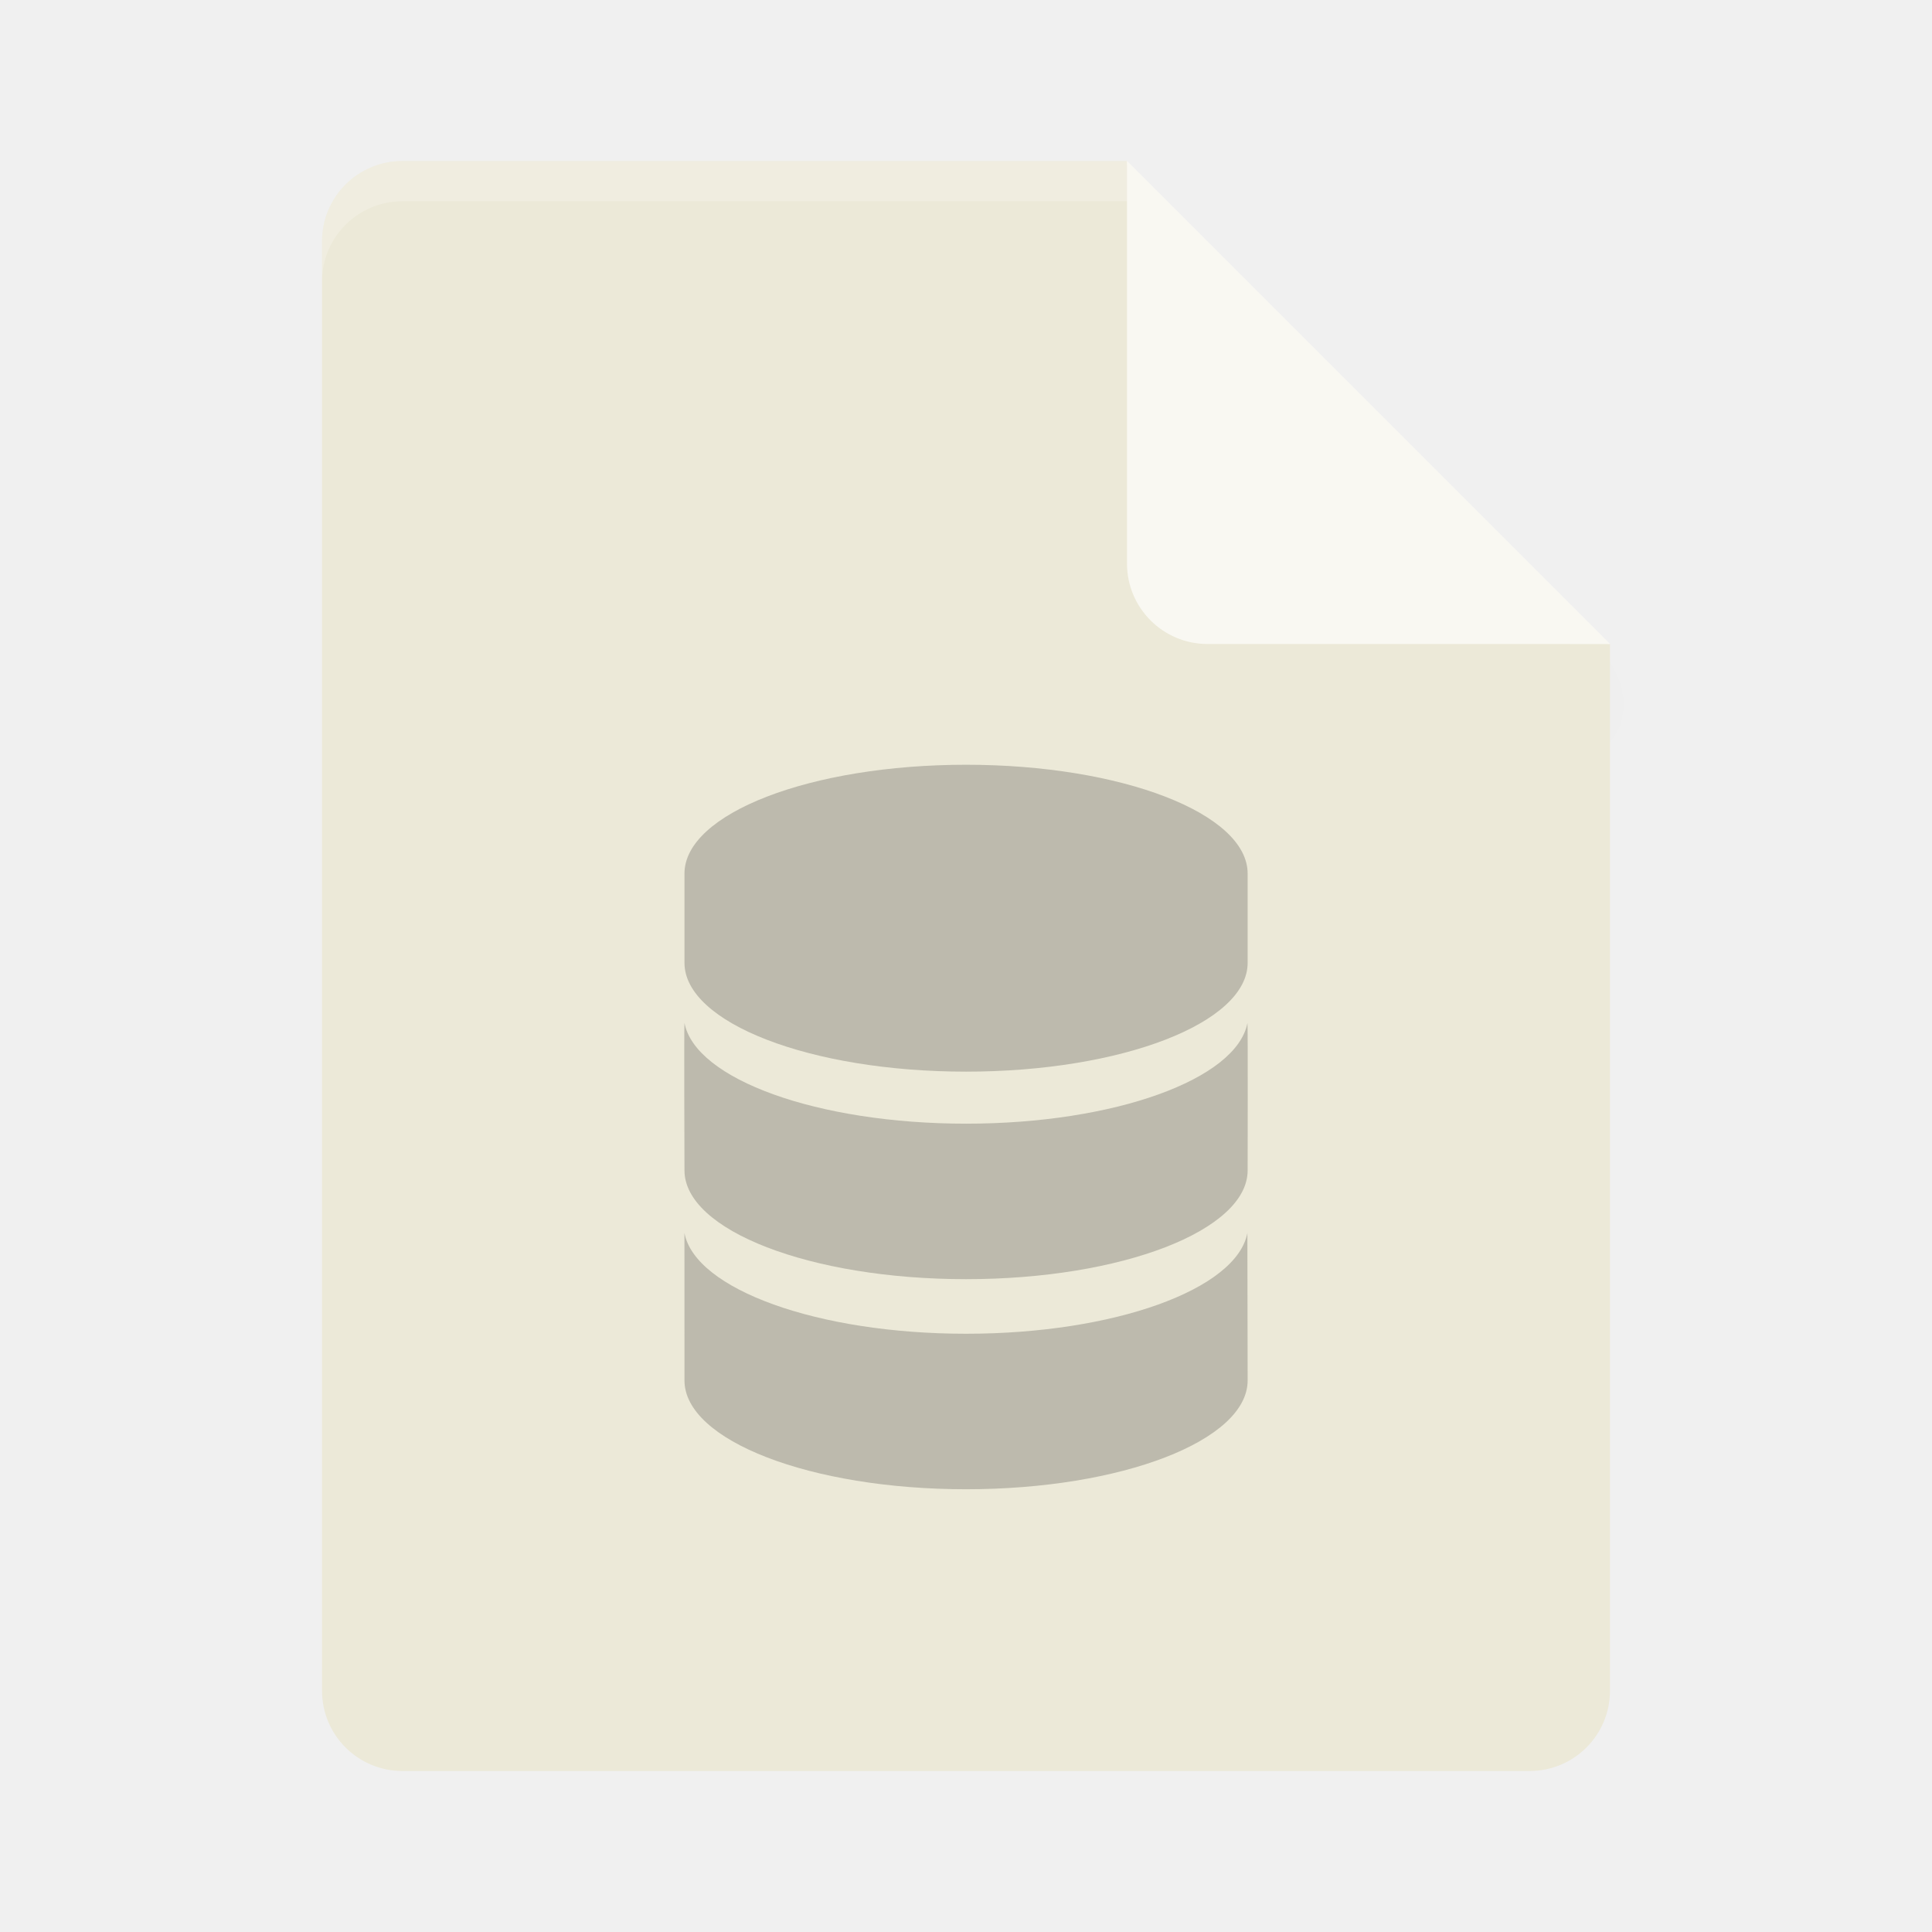
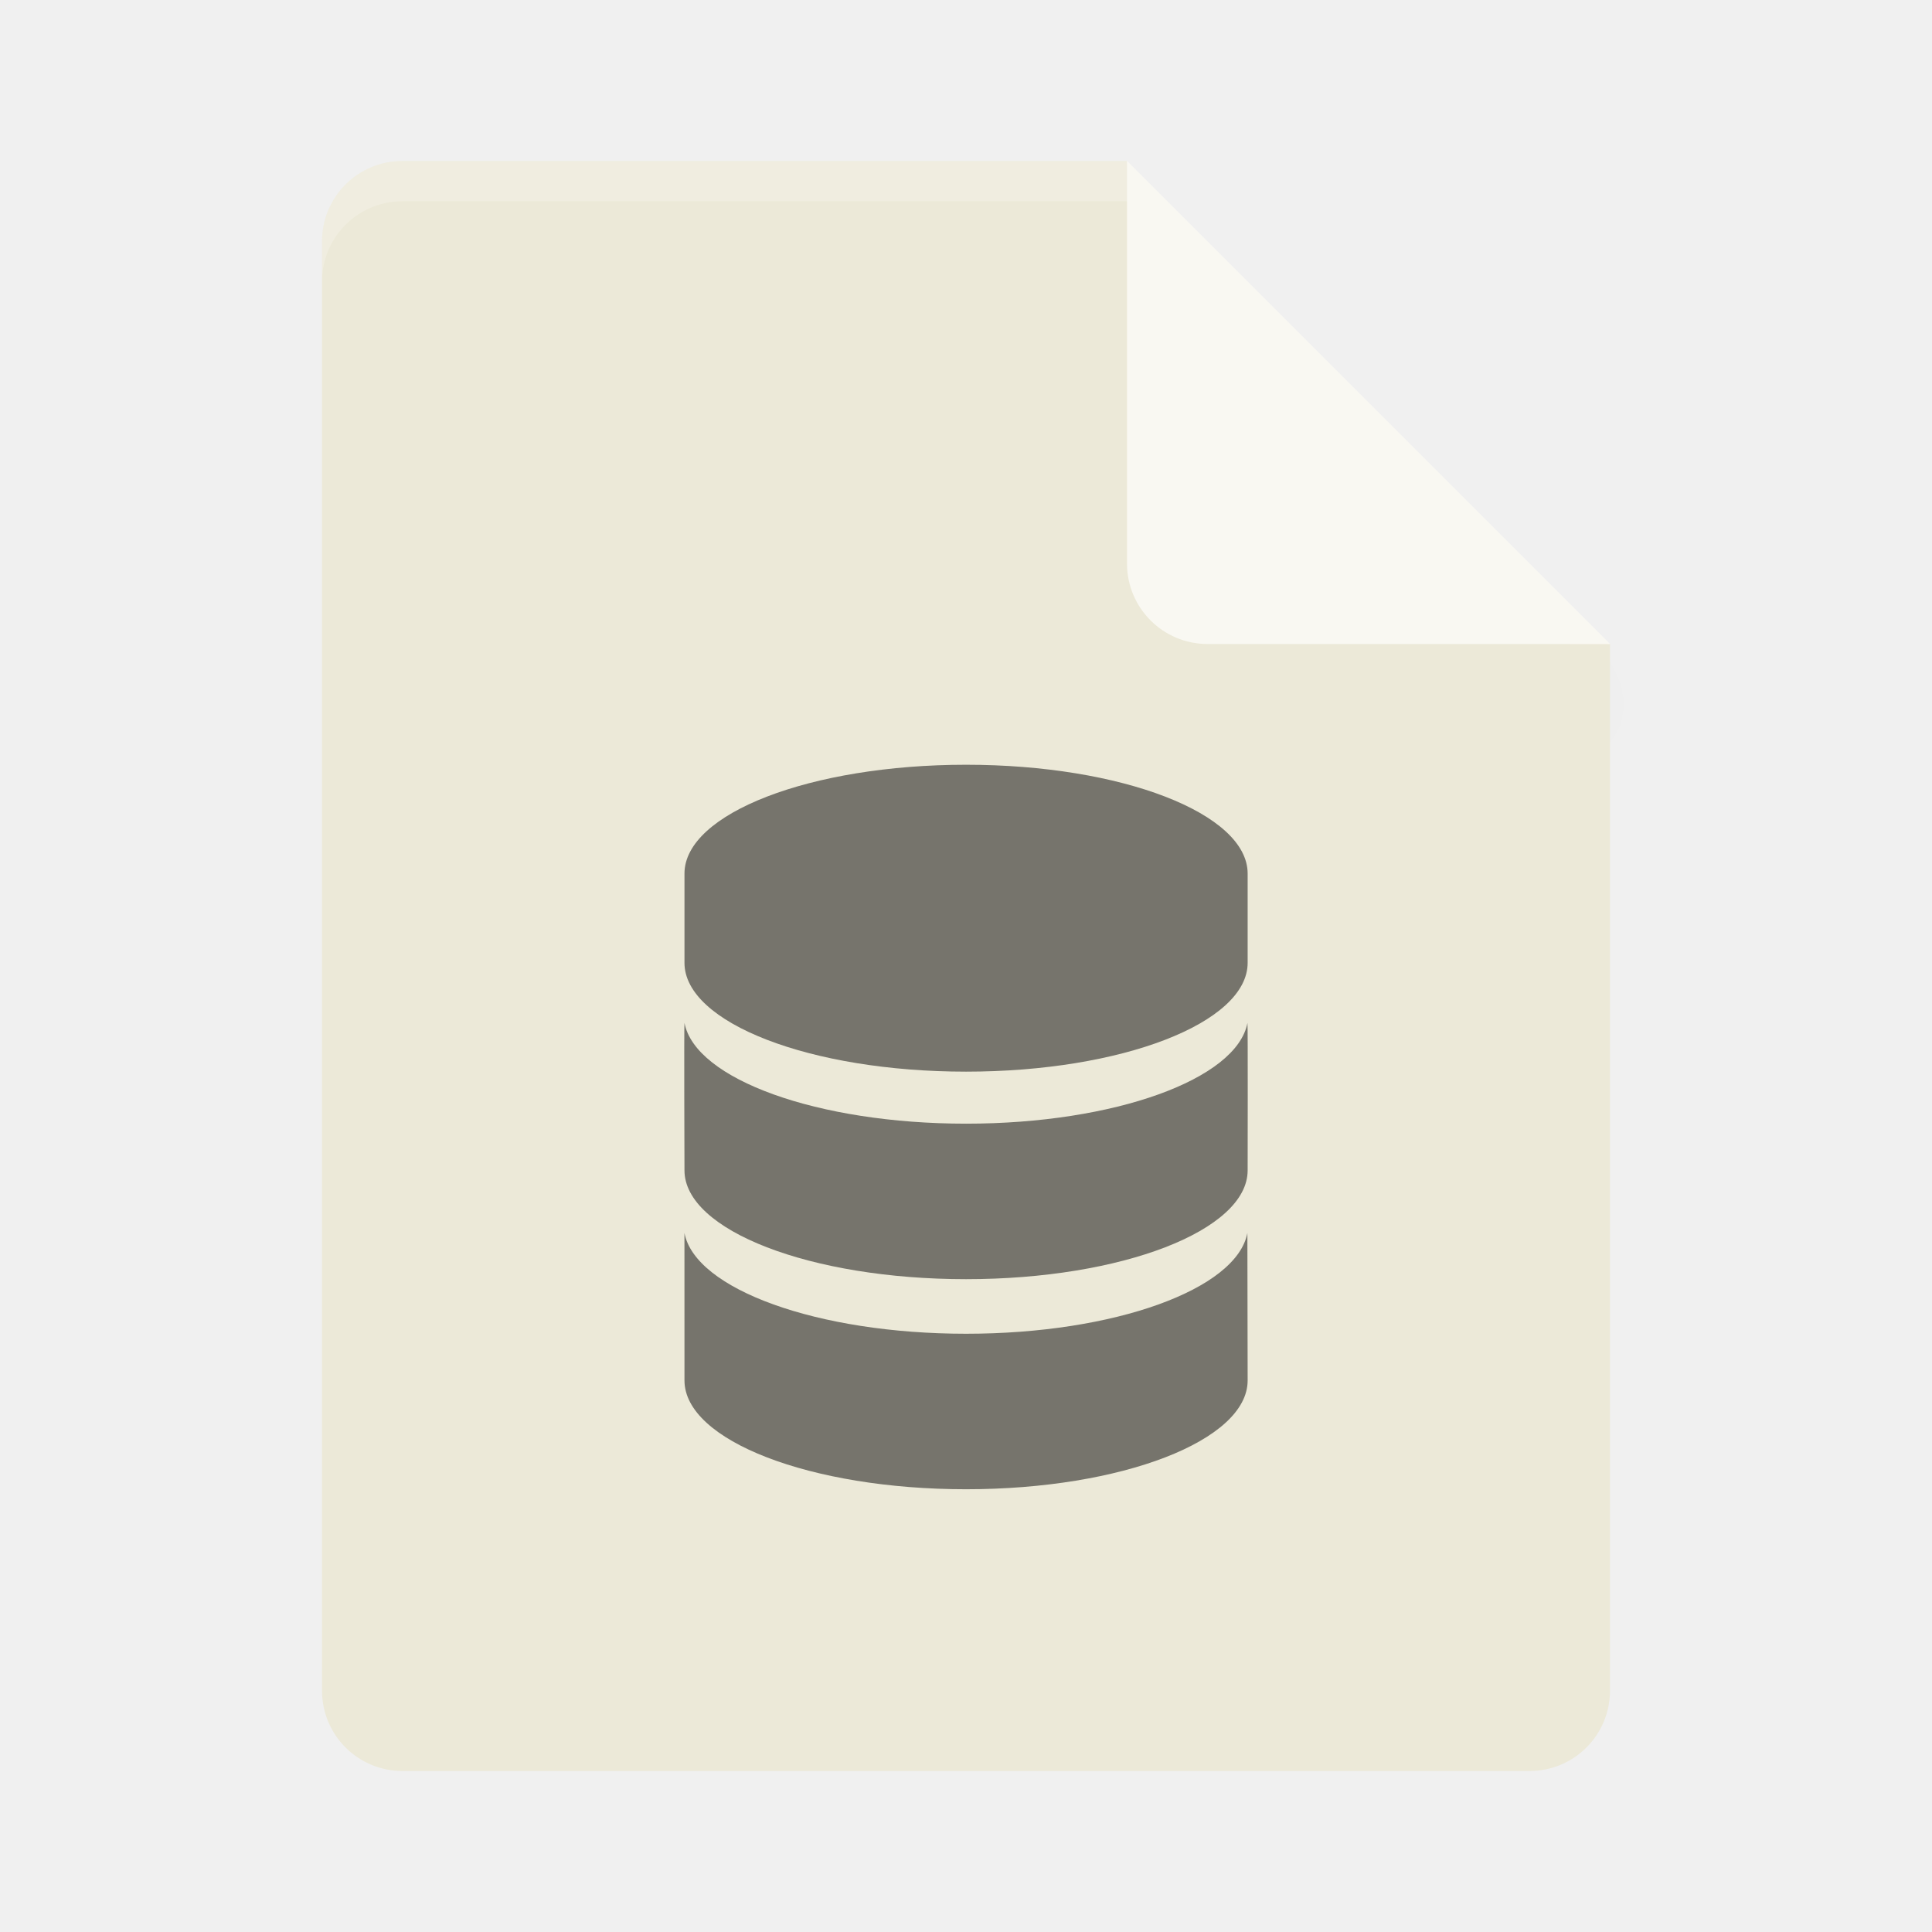
<svg xmlns="http://www.w3.org/2000/svg" id="svg2817" height="48" width="48" version="1.0">
  <defs id="defs2819">
    <clipPath id="clipPath4266-4" clipPathUnits="userSpaceOnUse">
      <path id="path4268-0" fill="#fff" d="m146 240c-1.108 0-2 0.892-2 2v36c0 1.108 0.892 2 2 2h28c1.108 0 2-0.892 2-2v-26l-12-12h-18z" />
    </clipPath>
    <filter id="filter4987" height="1.223" width="1.26" y="-.111" x="-.13">
      <feGaussianBlur id="feGaussianBlur4989" stdDeviation="0.65" />
    </filter>
  </defs>
  <text id="text4087-2-6-5" opacity=".8" xml:space="preserve" font-size="12.666px" y="10.813" x="877.226" font-family="'Bitstream Vera Sans'" fill="#000000">
    <tspan id="tspan4089-7-2-9" y="10.813" x="877.226" />
  </text>
  <text id="text4087-2-6-5-5" opacity=".8" xml:space="preserve" font-size="12.666px" y="-29.929" x="901.187" font-family="'Bitstream Vera Sans'" fill="#000000">
    <tspan id="tspan4089-7-2-9-6" y="-29.929" x="901.187" />
  </text>
  <text id="text4087-2-6-5-2" opacity=".8" xml:space="preserve" font-size="12.666px" y="-60.007" x="-569.371" font-family="'Bitstream Vera Sans'" fill="#000000">
    <tspan id="tspan4089-7-2-9-2" y="-60.007" x="-569.371" />
  </text>
  <text id="text4087-2-6-5-59" opacity=".8" xml:space="preserve" font-size="12.666px" y="685.546" x="-2393.057" font-family="'Bitstream Vera Sans'" fill="#000000">
    <tspan id="tspan4089-7-2-9-4" y="685.546" x="-2393.057" />
  </text>
  <text id="text4087-2-6-5-1" opacity=".8" xml:space="preserve" font-size="12.666px" y="-445.328" x="-454.88" font-family="'Bitstream Vera Sans'" fill="#000000">
    <tspan id="tspan4089-7-2-9-7" y="-445.328" x="-454.88" />
  </text>
  <text id="text4087-2-6-5-7" opacity=".8" xml:space="preserve" font-size="12.666px" y="-858.798" x="352.722" font-family="'Bitstream Vera Sans'" fill="#000000">
    <tspan id="tspan4089-7-2-9-1" y="-858.798" x="352.722" />
  </text>
  <text id="text4087-2-6-5-5-3" opacity=".8" xml:space="preserve" font-size="12.666px" y="-899.54" x="376.683" font-family="'Bitstream Vera Sans'" fill="#000000">
    <tspan id="tspan4089-7-2-9-6-5" y="-899.54" x="376.683" />
  </text>
  <text id="text4087-2-6-5-3" opacity=".8" xml:space="preserve" font-size="12.666px" y="-906.75" x="-1114.78" font-family="'Bitstream Vera Sans'" fill="#000000">
    <tspan id="tspan4089-7-2-9-18" y="-906.75" x="-1114.78" />
  </text>
  <text id="text4087-2-6-5-4" opacity=".8" xml:space="preserve" font-size="12.666px" y="-1179.984" x="345.763" font-family="'Bitstream Vera Sans'" fill="#000000">
    <tspan id="tspan4089-7-2-9-9" y="-1179.984" x="345.763" />
  </text>
  <text id="text4087-2-6-5-7-1" opacity=".8" xml:space="preserve" font-size="12.666px" y="-553.293" x="1831.886" font-family="'Bitstream Vera Sans'" fill="#000000">
    <tspan id="tspan4089-7-2-9-1-8" y="-553.293" x="1831.886" />
  </text>
  <text id="text4087-2-6-5-5-5" opacity=".8" xml:space="preserve" font-size="12.666px" y="-594.034" x="1855.847" font-family="'Bitstream Vera Sans'" fill="#000000">
    <tspan id="tspan4089-7-2-9-6-9" y="-594.034" x="1855.847" />
  </text>
  <text id="text4087-2-6-5-75" opacity=".8" xml:space="preserve" font-size="12.666px" y="-601.244" x="364.384" font-family="'Bitstream Vera Sans'" fill="#000000">
    <tspan id="tspan4089-7-2-9-3" y="-601.244" x="364.384" />
  </text>
  <text id="text4087-2-6-5-4-8" opacity=".8" xml:space="preserve" font-size="12.666px" y="-874.478" x="1824.927" font-family="'Bitstream Vera Sans'" fill="#000000">
    <tspan id="tspan4089-7-2-9-9-8" y="-874.478" x="1824.927" />
  </text>
  <text id="text4087-2-6-5-45" opacity=".8" xml:space="preserve" font-size="12.666px" y="-649.336" x="-573.433" font-family="'Bitstream Vera Sans'" fill="#000000">
    <tspan id="tspan4089-7-2-9-75" y="-649.336" x="-573.433" />
  </text>
  <text id="text4087-2-6-5-59-7" opacity=".8" xml:space="preserve" font-size="12.666px" y="96.218" x="-2397.118" font-family="'Bitstream Vera Sans'" fill="#000000">
    <tspan id="tspan4089-7-2-9-4-0" y="96.218" x="-2397.118" />
  </text>
  <text id="text4087-2-6-5-8" opacity=".8" xml:space="preserve" font-size="12.666px" y="189.09" x="-682.363" font-family="'Bitstream Vera Sans'" fill="#000000">
    <tspan id="tspan4089-7-2-9-19" y="189.09" x="-682.363" />
  </text>
  <text id="text4087-2-6-5-7-5" opacity=".8" xml:space="preserve" font-size="12.666px" y="9.908" x="426.662" font-family="'Bitstream Vera Sans'" fill="#000000">
    <tspan id="tspan4089-7-2-9-1-2" y="9.908" x="426.662" />
  </text>
  <text id="text4087-2-6-5-5-0" opacity=".8" xml:space="preserve" font-size="12.666px" y="-30.834" x="450.622" font-family="'Bitstream Vera Sans'" fill="#000000">
    <tspan id="tspan4089-7-2-9-6-2" y="-30.834" x="450.622" />
  </text>
  <text id="text4087-2-6-5-26" opacity=".8" xml:space="preserve" font-size="12.666px" y="-38.044" x="-1040.841" font-family="'Bitstream Vera Sans'" fill="#000000">
    <tspan id="tspan4089-7-2-9-90" y="-38.044" x="-1040.841" />
  </text>
  <text id="text4087-2-6-5-4-3" opacity=".8" xml:space="preserve" font-size="12.666px" y="-311.278" x="419.702" font-family="'Bitstream Vera Sans'" fill="#000000">
    <tspan id="tspan4089-7-2-9-9-5" y="-311.278" x="419.702" />
  </text>
  <text id="text4087-2-6-5-55" opacity=".8" xml:space="preserve" font-size="12.666px" y="-40.758" x="-608.033" font-family="'Bitstream Vera Sans'" fill="#000000">
    <tspan id="tspan4089-7-2-9-32" y="-40.758" x="-608.033" />
  </text>
  <text id="text4087-2-6-5-59-9" opacity=".8" xml:space="preserve" font-size="12.666px" y="704.795" x="-2431.718" font-family="'Bitstream Vera Sans'" fill="#000000">
    <tspan id="tspan4089-7-2-9-4-1" y="704.795" x="-2431.718" />
  </text>
  <text id="text4087-2-6-5-1-8" opacity=".8" xml:space="preserve" font-size="12.666px" y="-902.289" x="-456.939" font-family="'Bitstream Vera Sans'" fill="#000000">
    <tspan id="tspan4089-7-2-9-7-8" y="-902.289" x="-456.939" />
  </text>
  <text id="text4087-2-6-5-7-8" opacity=".8" xml:space="preserve" font-size="12.666px" y="-1315.759" x="350.663" font-family="'Bitstream Vera Sans'" fill="#000000">
    <tspan id="tspan4089-7-2-9-1-9" y="-1315.759" x="350.663" />
  </text>
  <text id="text4087-2-6-5-5-52" opacity=".8" xml:space="preserve" font-size="12.666px" y="-1356.501" x="374.624" font-family="'Bitstream Vera Sans'" fill="#000000">
    <tspan id="tspan4089-7-2-9-6-4" y="-1356.501" x="374.624" />
  </text>
  <text id="text4087-2-6-5-3-4" opacity=".8" xml:space="preserve" font-size="12.666px" y="-1363.71" x="-1116.84" font-family="'Bitstream Vera Sans'" fill="#000000">
    <tspan id="tspan4089-7-2-9-18-3" y="-1363.71" x="-1116.84" />
  </text>
  <text id="text4087-2-6-5-4-7" opacity=".8" xml:space="preserve" font-size="12.666px" y="-1636.945" x="343.703" font-family="'Bitstream Vera Sans'" fill="#000000">
    <tspan id="tspan4089-7-2-9-9-54" y="-1636.945" x="343.703" />
  </text>
  <text id="text4087-2-6-5-7-1-2" opacity=".8" xml:space="preserve" font-size="12.666px" y="-1010.253" x="1829.826" font-family="'Bitstream Vera Sans'" fill="#000000">
    <tspan id="tspan4089-7-2-9-1-8-0" y="-1010.253" x="1829.826" />
  </text>
  <text id="text4087-2-6-5-5-5-6" opacity=".8" xml:space="preserve" font-size="12.666px" y="-1050.995" x="1853.787" font-family="'Bitstream Vera Sans'" fill="#000000">
    <tspan id="tspan4089-7-2-9-6-9-8" y="-1050.995" x="1853.787" />
  </text>
  <text id="text4087-2-6-5-75-4" opacity=".8" xml:space="preserve" font-size="12.666px" y="-1058.205" x="362.324" font-family="'Bitstream Vera Sans'" fill="#000000">
    <tspan id="tspan4089-7-2-9-3-9" y="-1058.205" x="362.324" />
  </text>
  <text id="text4087-2-6-5-4-8-1" opacity=".8" xml:space="preserve" font-size="12.666px" y="-1331.439" x="1822.867" font-family="'Bitstream Vera Sans'" fill="#000000">
    <tspan id="tspan4089-7-2-9-9-8-8" y="-1331.439" x="1822.867" />
  </text>
  <text id="text4087-2-6-5-45-0" opacity=".8" xml:space="preserve" font-size="12.666px" y="-1106.296" x="-575.492" font-family="'Bitstream Vera Sans'" fill="#000000">
    <tspan id="tspan4089-7-2-9-75-2" y="-1106.296" x="-575.492" />
  </text>
  <text id="text4087-2-6-5-59-5" opacity=".8" xml:space="preserve" font-size="12.666px" y="-360.743" x="-2399.178" font-family="'Bitstream Vera Sans'" fill="#000000">
    <tspan id="tspan4089-7-2-9-4-00" y="-360.743" x="-2399.178" />
  </text>
  <text id="text4087-2-6-5-264" opacity=".8" xml:space="preserve" font-size="12.666px" y="-267.87" x="-684.422" font-family="'Bitstream Vera Sans'" fill="#000000">
    <tspan id="tspan4089-7-2-9-8" y="-267.87" x="-684.422" />
  </text>
  <text id="text4087-2-6-5-42" opacity=".8" xml:space="preserve" font-size="12.666px" y="-26.956" x="155.592" font-family="'Bitstream Vera Sans'" fill="#000000">
    <tspan id="tspan4089-7-2-9-93" y="-26.956" x="155.592" />
  </text>
  <text id="text4087-2-6-5-5-05" opacity=".8" xml:space="preserve" font-size="12.666px" y="-67.698" x="179.553" font-family="'Bitstream Vera Sans'" fill="#000000">
    <tspan id="tspan4089-7-2-9-6-49" y="-67.698" x="179.553" />
  </text>
  <text id="text4087-2-6-5-1-4" opacity=".8" xml:space="preserve" font-size="12.666px" y="-261.727" x="-1090.263" font-family="'Bitstream Vera Sans'" fill="#000000">
    <tspan id="tspan4089-7-2-9-7-7" y="-261.727" x="-1090.263" />
  </text>
  <text id="text4087-2-6-5-7-56" opacity=".8" xml:space="preserve" font-size="12.666px" y="-675.197" x="-282.661" font-family="'Bitstream Vera Sans'" fill="#000000">
    <tspan id="tspan4089-7-2-9-1-1" y="-675.197" x="-282.661" />
  </text>
  <text id="text4087-2-6-5-5-8" opacity=".8" xml:space="preserve" font-size="12.666px" y="-715.938" x="-258.7" font-family="'Bitstream Vera Sans'" fill="#000000">
    <tspan id="tspan4089-7-2-9-6-7" y="-715.938" x="-258.7" />
  </text>
  <text id="text4087-2-6-5-3-42" opacity=".8" xml:space="preserve" font-size="12.666px" y="-723.148" x="-1750.164" font-family="'Bitstream Vera Sans'" fill="#000000">
    <tspan id="tspan4089-7-2-9-18-39" y="-723.148" x="-1750.164" />
  </text>
  <text id="text4087-2-6-5-4-4" opacity=".8" xml:space="preserve" font-size="12.666px" y="-996.383" x="-289.621" font-family="'Bitstream Vera Sans'" fill="#000000">
    <tspan id="tspan4089-7-2-9-9-3" y="-996.383" x="-289.621" />
  </text>
  <text id="text4087-2-6-5-7-1-0" opacity=".8" xml:space="preserve" font-size="12.666px" y="-369.691" x="1196.503" font-family="'Bitstream Vera Sans'" fill="#000000">
    <tspan id="tspan4089-7-2-9-1-8-5" y="-369.691" x="1196.503" />
  </text>
  <text id="text4087-2-6-5-5-5-5" opacity=".8" xml:space="preserve" font-size="12.666px" y="-410.433" x="1220.463" font-family="'Bitstream Vera Sans'" fill="#000000">
    <tspan id="tspan4089-7-2-9-6-9-2" y="-410.433" x="1220.463" />
  </text>
  <text id="text4087-2-6-5-75-9" opacity=".8" xml:space="preserve" font-size="12.666px" y="-417.643" x="-271" font-family="'Bitstream Vera Sans'" fill="#000000">
    <tspan id="tspan4089-7-2-9-3-1" y="-417.643" x="-271" />
  </text>
  <text id="text4087-2-6-5-4-8-18" opacity=".8" xml:space="preserve" font-size="12.666px" y="-690.877" x="1189.543" font-family="'Bitstream Vera Sans'" fill="#000000">
    <tspan id="tspan4089-7-2-9-9-8-4" y="-690.877" x="1189.543" />
  </text>
  <text id="text4087-2-6-5-45-3" opacity=".8" xml:space="preserve" font-size="12.666px" y="-465.734" x="-1208.816" font-family="'Bitstream Vera Sans'" fill="#000000">
    <tspan id="tspan4089-7-2-9-75-7" y="-465.734" x="-1208.816" />
  </text>
  <text id="text4087-2-6-5-59-8" opacity=".8" xml:space="preserve" font-size="12.666px" y="279.819" x="-3032.502" font-family="'Bitstream Vera Sans'" fill="#000000">
    <tspan id="tspan4089-7-2-9-4-2" y="279.819" x="-3032.502" />
  </text>
  <g id="layer4-0" transform="matrix(.90475 0 0 .90475 -716.75 -676.29)">
    <text id="text4087-2-6-5-20" opacity=".8" xml:space="preserve" font-size="14px" y="1159.415" x="-664.274" font-family="'Bitstream Vera Sans'" fill="#000000">
      <tspan id="tspan4089-7-2-9-82" y="1159.415" x="-664.274" />
    </text>
  </g>
  <text id="text4087-2-6-5-9" opacity=".8" xml:space="preserve" font-size="12.666px" y="18.051" x="877.226" font-family="'Bitstream Vera Sans'" fill="#000000">
    <tspan id="tspan4089-7-2-9-43" y="18.051" x="877.226" />
  </text>
  <text id="text4087-2-6-5-5-51" opacity=".8" xml:space="preserve" font-size="12.666px" y="-22.691" x="901.187" font-family="'Bitstream Vera Sans'" fill="#000000">
    <tspan id="tspan4089-7-2-9-6-74" y="-22.691" x="901.187" />
  </text>
  <text id="text4087-2-6-5-2-3" opacity=".8" xml:space="preserve" font-size="12.666px" y="-52.769" x="-569.371" font-family="'Bitstream Vera Sans'" fill="#000000">
    <tspan id="tspan4089-7-2-9-2-1" y="-52.769" x="-569.371" />
  </text>
  <text id="text4087-2-6-5-59-4" opacity=".8" xml:space="preserve" font-size="12.666px" y="692.784" x="-2393.057" font-family="'Bitstream Vera Sans'" fill="#000000">
    <tspan id="tspan4089-7-2-9-4-6" y="692.784" x="-2393.057" />
  </text>
  <text id="text4087-2-6-5-1-9" opacity=".8" xml:space="preserve" font-size="12.666px" y="-438.09" x="-454.88" font-family="'Bitstream Vera Sans'" fill="#000000">
    <tspan id="tspan4089-7-2-9-7-4" y="-438.09" x="-454.88" />
  </text>
  <text id="text4087-2-6-5-7-2" opacity=".8" xml:space="preserve" font-size="12.666px" y="-851.56" x="352.722" font-family="'Bitstream Vera Sans'" fill="#000000">
    <tspan id="tspan4089-7-2-9-1-26" y="-851.56" x="352.722" />
  </text>
  <text id="text4087-2-6-5-5-3-4" opacity=".8" xml:space="preserve" font-size="12.666px" y="-892.302" x="376.683" font-family="'Bitstream Vera Sans'" fill="#000000">
    <tspan id="tspan4089-7-2-9-6-5-1" y="-892.302" x="376.683" />
  </text>
  <text id="text4087-2-6-5-3-2" opacity=".8" xml:space="preserve" font-size="12.666px" y="-899.512" x="-1114.78" font-family="'Bitstream Vera Sans'" fill="#000000">
    <tspan id="tspan4089-7-2-9-18-8" y="-899.512" x="-1114.78" />
  </text>
  <text id="text4087-2-6-5-4-89" opacity=".8" xml:space="preserve" font-size="12.666px" y="-1172.746" x="345.763" font-family="'Bitstream Vera Sans'" fill="#000000">
    <tspan id="tspan4089-7-2-9-9-2" y="-1172.746" x="345.763" />
  </text>
  <text id="text4087-2-6-5-7-1-8" opacity=".8" xml:space="preserve" font-size="12.666px" y="-546.055" x="1831.886" font-family="'Bitstream Vera Sans'" fill="#000000">
    <tspan id="tspan4089-7-2-9-1-8-8" y="-546.055" x="1831.886" />
  </text>
  <text id="text4087-2-6-5-5-5-8" opacity=".8" xml:space="preserve" font-size="12.666px" y="-586.797" x="1855.847" font-family="'Bitstream Vera Sans'" fill="#000000">
    <tspan id="tspan4089-7-2-9-6-9-6" y="-586.797" x="1855.847" />
  </text>
  <text id="text4087-2-6-5-75-8" opacity=".8" xml:space="preserve" font-size="12.666px" y="-594.006" x="364.384" font-family="'Bitstream Vera Sans'" fill="#000000">
    <tspan id="tspan4089-7-2-9-3-3" y="-594.006" x="364.384" />
  </text>
  <text id="text4087-2-6-5-4-8-8" opacity=".8" xml:space="preserve" font-size="12.666px" y="-867.24" x="1824.927" font-family="'Bitstream Vera Sans'" fill="#000000">
    <tspan id="tspan4089-7-2-9-9-8-3" y="-867.24" x="1824.927" />
  </text>
  <text id="text4087-2-6-5-45-33" opacity=".8" xml:space="preserve" font-size="12.666px" y="-642.098" x="-573.433" font-family="'Bitstream Vera Sans'" fill="#000000">
    <tspan id="tspan4089-7-2-9-75-8" y="-642.098" x="-573.433" />
  </text>
  <text id="text4087-2-6-5-59-7-0" opacity=".8" xml:space="preserve" font-size="12.666px" y="103.456" x="-2397.118" font-family="'Bitstream Vera Sans'" fill="#000000">
    <tspan id="tspan4089-7-2-9-4-0-4" y="103.456" x="-2397.118" />
  </text>
  <text id="text4087-2-6-5-8-7" opacity=".8" xml:space="preserve" font-size="12.666px" y="196.328" x="-682.363" font-family="'Bitstream Vera Sans'" fill="#000000">
    <tspan id="tspan4089-7-2-9-19-6" y="196.328" x="-682.363" />
  </text>
  <text id="text4087-2-6-5-7-5-8" opacity=".8" xml:space="preserve" font-size="12.666px" y="17.146" x="426.662" font-family="'Bitstream Vera Sans'" fill="#000000">
    <tspan id="tspan4089-7-2-9-1-2-9" y="17.146" x="426.662" />
  </text>
  <text id="text4087-2-6-5-5-0-0" opacity=".8" xml:space="preserve" font-size="12.666px" y="-23.596" x="450.622" font-family="'Bitstream Vera Sans'" fill="#000000">
    <tspan id="tspan4089-7-2-9-6-2-6" y="-23.596" x="450.622" />
  </text>
  <text id="text4087-2-6-5-26-8" opacity=".8" xml:space="preserve" font-size="12.666px" y="-30.806" x="-1040.841" font-family="'Bitstream Vera Sans'" fill="#000000">
    <tspan id="tspan4089-7-2-9-90-7" y="-30.806" x="-1040.841" />
  </text>
  <text id="text4087-2-6-5-4-3-9" opacity=".8" xml:space="preserve" font-size="12.666px" y="-304.04" x="419.702" font-family="'Bitstream Vera Sans'" fill="#000000">
    <tspan id="tspan4089-7-2-9-9-5-0" y="-304.04" x="419.702" />
  </text>
  <text id="text4087-2-6-5-55-3" opacity=".8" xml:space="preserve" font-size="12.666px" y="-33.52" x="-608.033" font-family="'Bitstream Vera Sans'" fill="#000000">
    <tspan id="tspan4089-7-2-9-32-3" y="-33.52" x="-608.033" />
  </text>
  <text id="text4087-2-6-5-59-9-3" opacity=".8" xml:space="preserve" font-size="12.666px" y="712.033" x="-2431.718" font-family="'Bitstream Vera Sans'" fill="#000000">
    <tspan id="tspan4089-7-2-9-4-1-7" y="712.033" x="-2431.718" />
  </text>
  <text id="text4087-2-6-5-1-8-3" opacity=".8" xml:space="preserve" font-size="12.666px" y="-895.051" x="-456.939" font-family="'Bitstream Vera Sans'" fill="#000000">
    <tspan id="tspan4089-7-2-9-7-8-2" y="-895.051" x="-456.939" />
  </text>
  <text id="text4087-2-6-5-7-8-6" opacity=".8" xml:space="preserve" font-size="12.666px" y="-1308.521" x="350.663" font-family="'Bitstream Vera Sans'" fill="#000000">
    <tspan id="tspan4089-7-2-9-1-9-5" y="-1308.521" x="350.663" />
  </text>
  <text id="text4087-2-6-5-5-52-2" opacity=".8" xml:space="preserve" font-size="12.666px" y="-1349.263" x="374.624" font-family="'Bitstream Vera Sans'" fill="#000000">
    <tspan id="tspan4089-7-2-9-6-4-6" y="-1349.263" x="374.624" />
  </text>
  <text id="text4087-2-6-5-3-4-5" opacity=".8" xml:space="preserve" font-size="12.666px" y="-1356.472" x="-1116.84" font-family="'Bitstream Vera Sans'" fill="#000000">
    <tspan id="tspan4089-7-2-9-18-3-8" y="-1356.472" x="-1116.84" />
  </text>
  <text id="text4087-2-6-5-4-7-7" opacity=".8" xml:space="preserve" font-size="12.666px" y="-1629.707" x="343.703" font-family="'Bitstream Vera Sans'" fill="#000000">
    <tspan id="tspan4089-7-2-9-9-54-9" y="-1629.707" x="343.703" />
  </text>
  <text id="text4087-2-6-5-7-1-2-6" opacity=".8" xml:space="preserve" font-size="12.666px" y="-1003.015" x="1829.826" font-family="'Bitstream Vera Sans'" fill="#000000">
    <tspan id="tspan4089-7-2-9-1-8-0-0" y="-1003.015" x="1829.826" />
  </text>
  <text id="text4087-2-6-5-5-5-6-4" opacity=".8" xml:space="preserve" font-size="12.666px" y="-1043.757" x="1853.787" font-family="'Bitstream Vera Sans'" fill="#000000">
    <tspan id="tspan4089-7-2-9-6-9-8-1" y="-1043.757" x="1853.787" />
  </text>
  <text id="text4087-2-6-5-75-4-0" opacity=".8" xml:space="preserve" font-size="12.666px" y="-1050.967" x="362.324" font-family="'Bitstream Vera Sans'" fill="#000000">
    <tspan id="tspan4089-7-2-9-3-9-4" y="-1050.967" x="362.324" />
  </text>
  <text id="text4087-2-6-5-4-8-1-8" opacity=".8" xml:space="preserve" font-size="12.666px" y="-1324.201" x="1822.867" font-family="'Bitstream Vera Sans'" fill="#000000">
    <tspan id="tspan4089-7-2-9-9-8-8-7" y="-1324.201" x="1822.867" />
  </text>
  <text id="text4087-2-6-5-45-0-0" opacity=".8" xml:space="preserve" font-size="12.666px" y="-1099.058" x="-575.492" font-family="'Bitstream Vera Sans'" fill="#000000">
    <tspan id="tspan4089-7-2-9-75-2-8" y="-1099.058" x="-575.492" />
  </text>
  <text id="text4087-2-6-5-59-5-6" opacity=".8" xml:space="preserve" font-size="12.666px" y="-353.505" x="-2399.178" font-family="'Bitstream Vera Sans'" fill="#000000">
    <tspan id="tspan4089-7-2-9-4-00-2" y="-353.505" x="-2399.178" />
  </text>
  <text id="text4087-2-6-5-264-4" opacity=".8" xml:space="preserve" font-size="12.666px" y="-260.632" x="-684.422" font-family="'Bitstream Vera Sans'" fill="#000000">
    <tspan id="tspan4089-7-2-9-8-7" y="-260.632" x="-684.422" />
  </text>
  <text id="text4087-2-6-5-42-9" opacity=".8" xml:space="preserve" font-size="12.666px" y="-19.718" x="155.592" font-family="'Bitstream Vera Sans'" fill="#000000">
    <tspan id="tspan4089-7-2-9-93-3" y="-19.718" x="155.592" />
  </text>
  <text id="text4087-2-6-5-5-05-9" opacity=".8" xml:space="preserve" font-size="12.666px" y="-60.46" x="179.553" font-family="'Bitstream Vera Sans'" fill="#000000">
    <tspan id="tspan4089-7-2-9-6-49-2" y="-60.46" x="179.553" />
  </text>
  <text id="text4087-2-6-5-1-4-8" opacity=".8" xml:space="preserve" font-size="12.666px" y="-254.489" x="-1090.263" font-family="'Bitstream Vera Sans'" fill="#000000">
    <tspan id="tspan4089-7-2-9-7-7-3" y="-254.489" x="-1090.263" />
  </text>
  <text id="text4087-2-6-5-7-56-0" opacity=".8" xml:space="preserve" font-size="12.666px" y="-667.959" x="-282.661" font-family="'Bitstream Vera Sans'" fill="#000000">
    <tspan id="tspan4089-7-2-9-1-1-1" y="-667.959" x="-282.661" />
  </text>
  <text id="text4087-2-6-5-5-8-7" opacity=".8" xml:space="preserve" font-size="12.666px" y="-708.701" x="-258.7" font-family="'Bitstream Vera Sans'" fill="#000000">
    <tspan id="tspan4089-7-2-9-6-7-8" y="-708.701" x="-258.7" />
  </text>
  <text id="text4087-2-6-5-3-42-9" opacity=".8" xml:space="preserve" font-size="12.666px" y="-715.91" x="-1750.164" font-family="'Bitstream Vera Sans'" fill="#000000">
    <tspan id="tspan4089-7-2-9-18-39-1" y="-715.91" x="-1750.164" />
  </text>
  <text id="text4087-2-6-5-4-4-5" opacity=".8" xml:space="preserve" font-size="12.666px" y="-989.144" x="-289.621" font-family="'Bitstream Vera Sans'" fill="#000000">
    <tspan id="tspan4089-7-2-9-9-3-4" y="-989.144" x="-289.621" />
  </text>
  <text id="text4087-2-6-5-7-1-0-9" opacity=".8" xml:space="preserve" font-size="12.666px" y="-362.453" x="1196.503" font-family="'Bitstream Vera Sans'" fill="#000000">
    <tspan id="tspan4089-7-2-9-1-8-5-2" y="-362.453" x="1196.503" />
  </text>
  <text id="text4087-2-6-5-5-5-5-5" opacity=".8" xml:space="preserve" font-size="12.666px" y="-403.195" x="1220.463" font-family="'Bitstream Vera Sans'" fill="#000000">
    <tspan id="tspan4089-7-2-9-6-9-2-7" y="-403.195" x="1220.463" />
  </text>
  <text id="text4087-2-6-5-75-9-4" opacity=".8" xml:space="preserve" font-size="12.666px" y="-410.405" x="-271" font-family="'Bitstream Vera Sans'" fill="#000000">
    <tspan id="tspan4089-7-2-9-3-1-9" y="-410.405" x="-271" />
  </text>
  <text id="text4087-2-6-5-4-8-18-9" opacity=".8" xml:space="preserve" font-size="12.666px" y="-683.639" x="1189.543" font-family="'Bitstream Vera Sans'" fill="#000000">
    <tspan id="tspan4089-7-2-9-9-8-4-4" y="-683.639" x="1189.543" />
  </text>
  <text id="text4087-2-6-5-45-3-5" opacity=".8" xml:space="preserve" font-size="12.666px" y="-458.496" x="-1208.816" font-family="'Bitstream Vera Sans'" fill="#000000">
    <tspan id="tspan4089-7-2-9-75-7-9" y="-458.496" x="-1208.816" />
  </text>
  <text id="text4087-2-6-5-59-8-3" opacity=".8" xml:space="preserve" font-size="12.666px" y="287.057" x="-3032.502" font-family="'Bitstream Vera Sans'" fill="#000000">
    <tspan id="tspan4089-7-2-9-4-2-5" y="287.057" x="-3032.502" />
  </text>
  <g id="layer4-0-7" transform="matrix(.90475 0 0 .90475 -716.75 -669.05)">
    <text id="text4087-2-6-5-20-0" opacity=".8" xml:space="preserve" font-size="14px" y="1159.415" x="-664.274" font-family="'Bitstream Vera Sans'" fill="#000000">
      <tspan id="tspan4089-7-2-9-82-8" y="1159.415" x="-664.274" />
    </text>
  </g>
  <text id="text7276" xml:space="preserve" font-size="12.666px" y="-361.225" x="435.904" font-family="'Droid Sans'" fill="#000000">
    <tspan id="tspan7278" y="-361.225" x="435.904" />
    <tspan id="tspan7280" y="-345.392" x="435.904" />
  </text>
  <text id="text4087-2-6-5-51" opacity=".8" xml:space="preserve" font-size="12.666px" y="-843.27" x="901.088" font-family="'Bitstream Vera Sans'" fill="#000000">
    <tspan id="tspan4089-7-2-9-97" y="-843.27" x="901.088" />
  </text>
  <text id="text4087-2-6-5-59-2" opacity=".8" xml:space="preserve" font-size="12.666px" y="-97.717" x="-922.598" font-family="'Bitstream Vera Sans'" fill="#000000">
    <tspan id="tspan4089-7-2-9-4-4" y="-97.717" x="-922.598" />
  </text>
  <text id="text4087-2-6-5-7-7" opacity=".8" xml:space="preserve" font-size="12.666px" y="-1128.266" x="1628.168" font-family="'Bitstream Vera Sans'" fill="#000000">
    <tspan id="tspan4089-7-2-9-1-6" y="-1128.266" x="1628.168" />
  </text>
  <text id="text4087-2-6-5-5-6" opacity=".8" xml:space="preserve" font-size="12.666px" y="-1169.008" x="1652.129" font-family="'Bitstream Vera Sans'" fill="#000000">
    <tspan id="tspan4089-7-2-9-6-53" y="-1169.008" x="1652.129" />
  </text>
  <text id="text4087-2-6-5-54" opacity=".8" xml:space="preserve" font-size="12.666px" y="-1176.217" x="160.665" font-family="'Bitstream Vera Sans'" fill="#000000">
    <tspan id="tspan4089-7-2-9-0" y="-1176.217" x="160.665" />
  </text>
  <text id="text4087-2-6-5-4-1" opacity=".8" xml:space="preserve" font-size="12.666px" y="-1449.452" x="1621.208" font-family="'Bitstream Vera Sans'" fill="#000000">
    <tspan id="tspan4089-7-2-9-9-28" y="-1449.452" x="1621.208" />
  </text>
  <path id="path4754" opacity=".1" style="enable-background:new" d="m163.22 242.45v11c0 1.105 0.895 2 2 2h10l-1-1-10-9z" clip-path="url(#clipPath4266-4)" transform="translate(-135.61 -237.72)" filter="url(#filter4987)" />
  <path id="path4750" d="m10 4c-1.108 0-2 0.892-2 2v36c0 1.108 0.892 2 2 2h28c1.108 0 2-0.892 2-2v-26l-11-1-1-11z" fill="#ece9d8" />
  <path id="path4752" opacity=".2" d="m10 4c-1.108 0-2 0.892-2 2v1c0-1.108 0.892-2 2-2h18l11 11h1l-12-12z" fill="#fff" />
  <path id="path4756" d="m28 4v10c0 1.105 0.895 2 2 2h10l-12-12z" fill="#f9f8f2" />
-   <g style="fill:#000000;fill-opacity:1;opacity:0.2" id="g4689" transform="matrix(0.1786,0,0,0.18927,15.50718,19.00004)">
+   <g style="fill:#000000;fill-opacity:1;opacity:0.5" id="g4689" transform="matrix(0.1786,0,0,0.18927,15.50718,19.00004)">
    <g style="fill:#000000;fill-opacity:1" id="g4634">
      <g style="fill:#000000;fill-opacity:1" id="Layer_1_14_">
        <g style="fill:#000000;fill-opacity:1" id="g4637">
          <g id="g4639" style="fill:#000000;fill-opacity:1">
            <g style="fill:#000000;fill-opacity:1" id="g4641">
              <path style="fill:#000000;fill-opacity:1" id="path4643" d="M 47.561,0 C 25.928,0 8.39,6.393 8.39,14.283 l 0,11.72 c 0,7.891 17.538,14.282 39.171,14.282 21.632,0 39.17,-6.392 39.17,-14.282 l 0,-11.72 C 86.731,6.393 69.193,0 47.561,0 Z" />
            </g>
          </g>
          <g id="g4645" style="fill:#000000;fill-opacity:1">
            <g style="fill:#000000;fill-opacity:1" id="g4647">
              <path style="fill:#000000;fill-opacity:1" id="path4649" d="m 47.561,47.115 c -20.654,0 -37.682,-5.832 -39.171,-13.227 -0.071,0.353 0,19.355 0,19.355 0,7.892 17.538,14.283 39.171,14.283 21.632,0 39.17,-6.393 39.17,-14.283 0,0 0.044,-19.003 -0.026,-19.355 -1.491,7.396 -18.491,13.227 -39.144,13.227 z" />
            </g>
          </g>
          <path id="path4651" d="M 86.694,61.464 C 85.206,68.855 68.215,74.69 47.561,74.69 26.907,74.69 9.875,68.854 8.386,61.464 L 8.39,80.82 c 0,7.891 17.538,14.282 39.171,14.282 21.632,0 39.17,-6.393 39.17,-14.282 L 86.694,61.464 Z" style="fill:#000000;fill-opacity:1" />
        </g>
      </g>
    </g>
  </g>
</svg>
